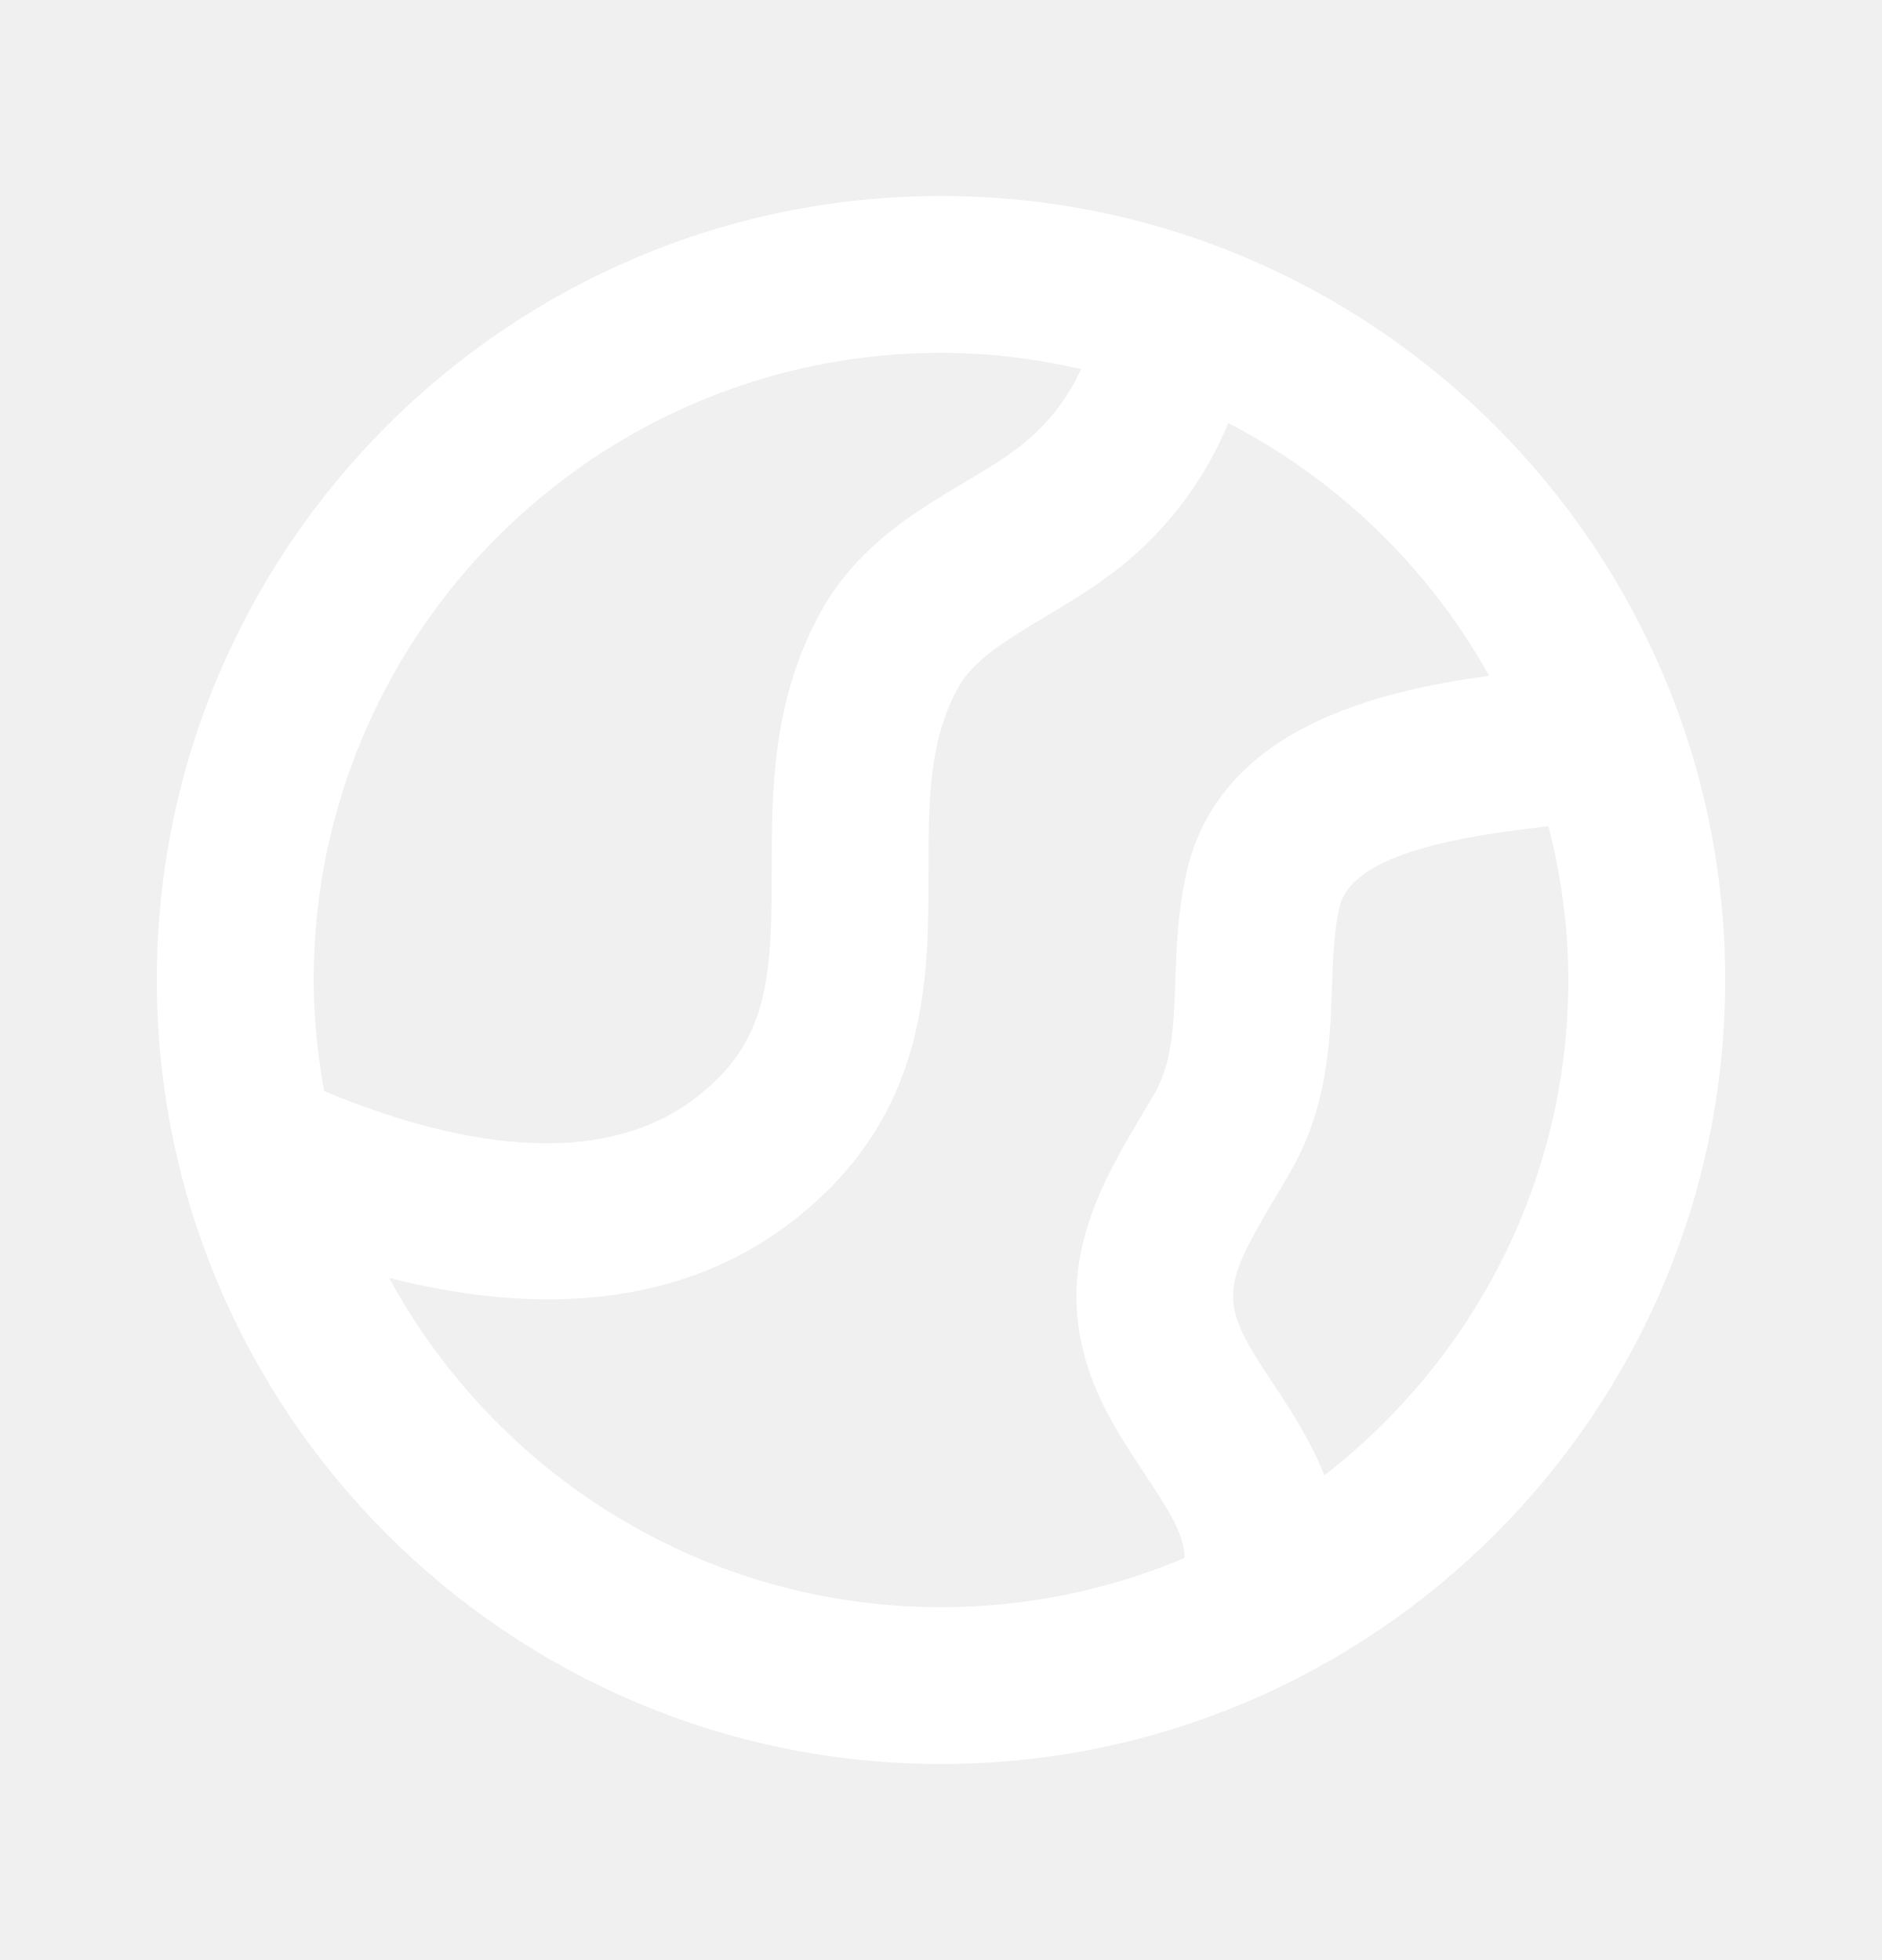
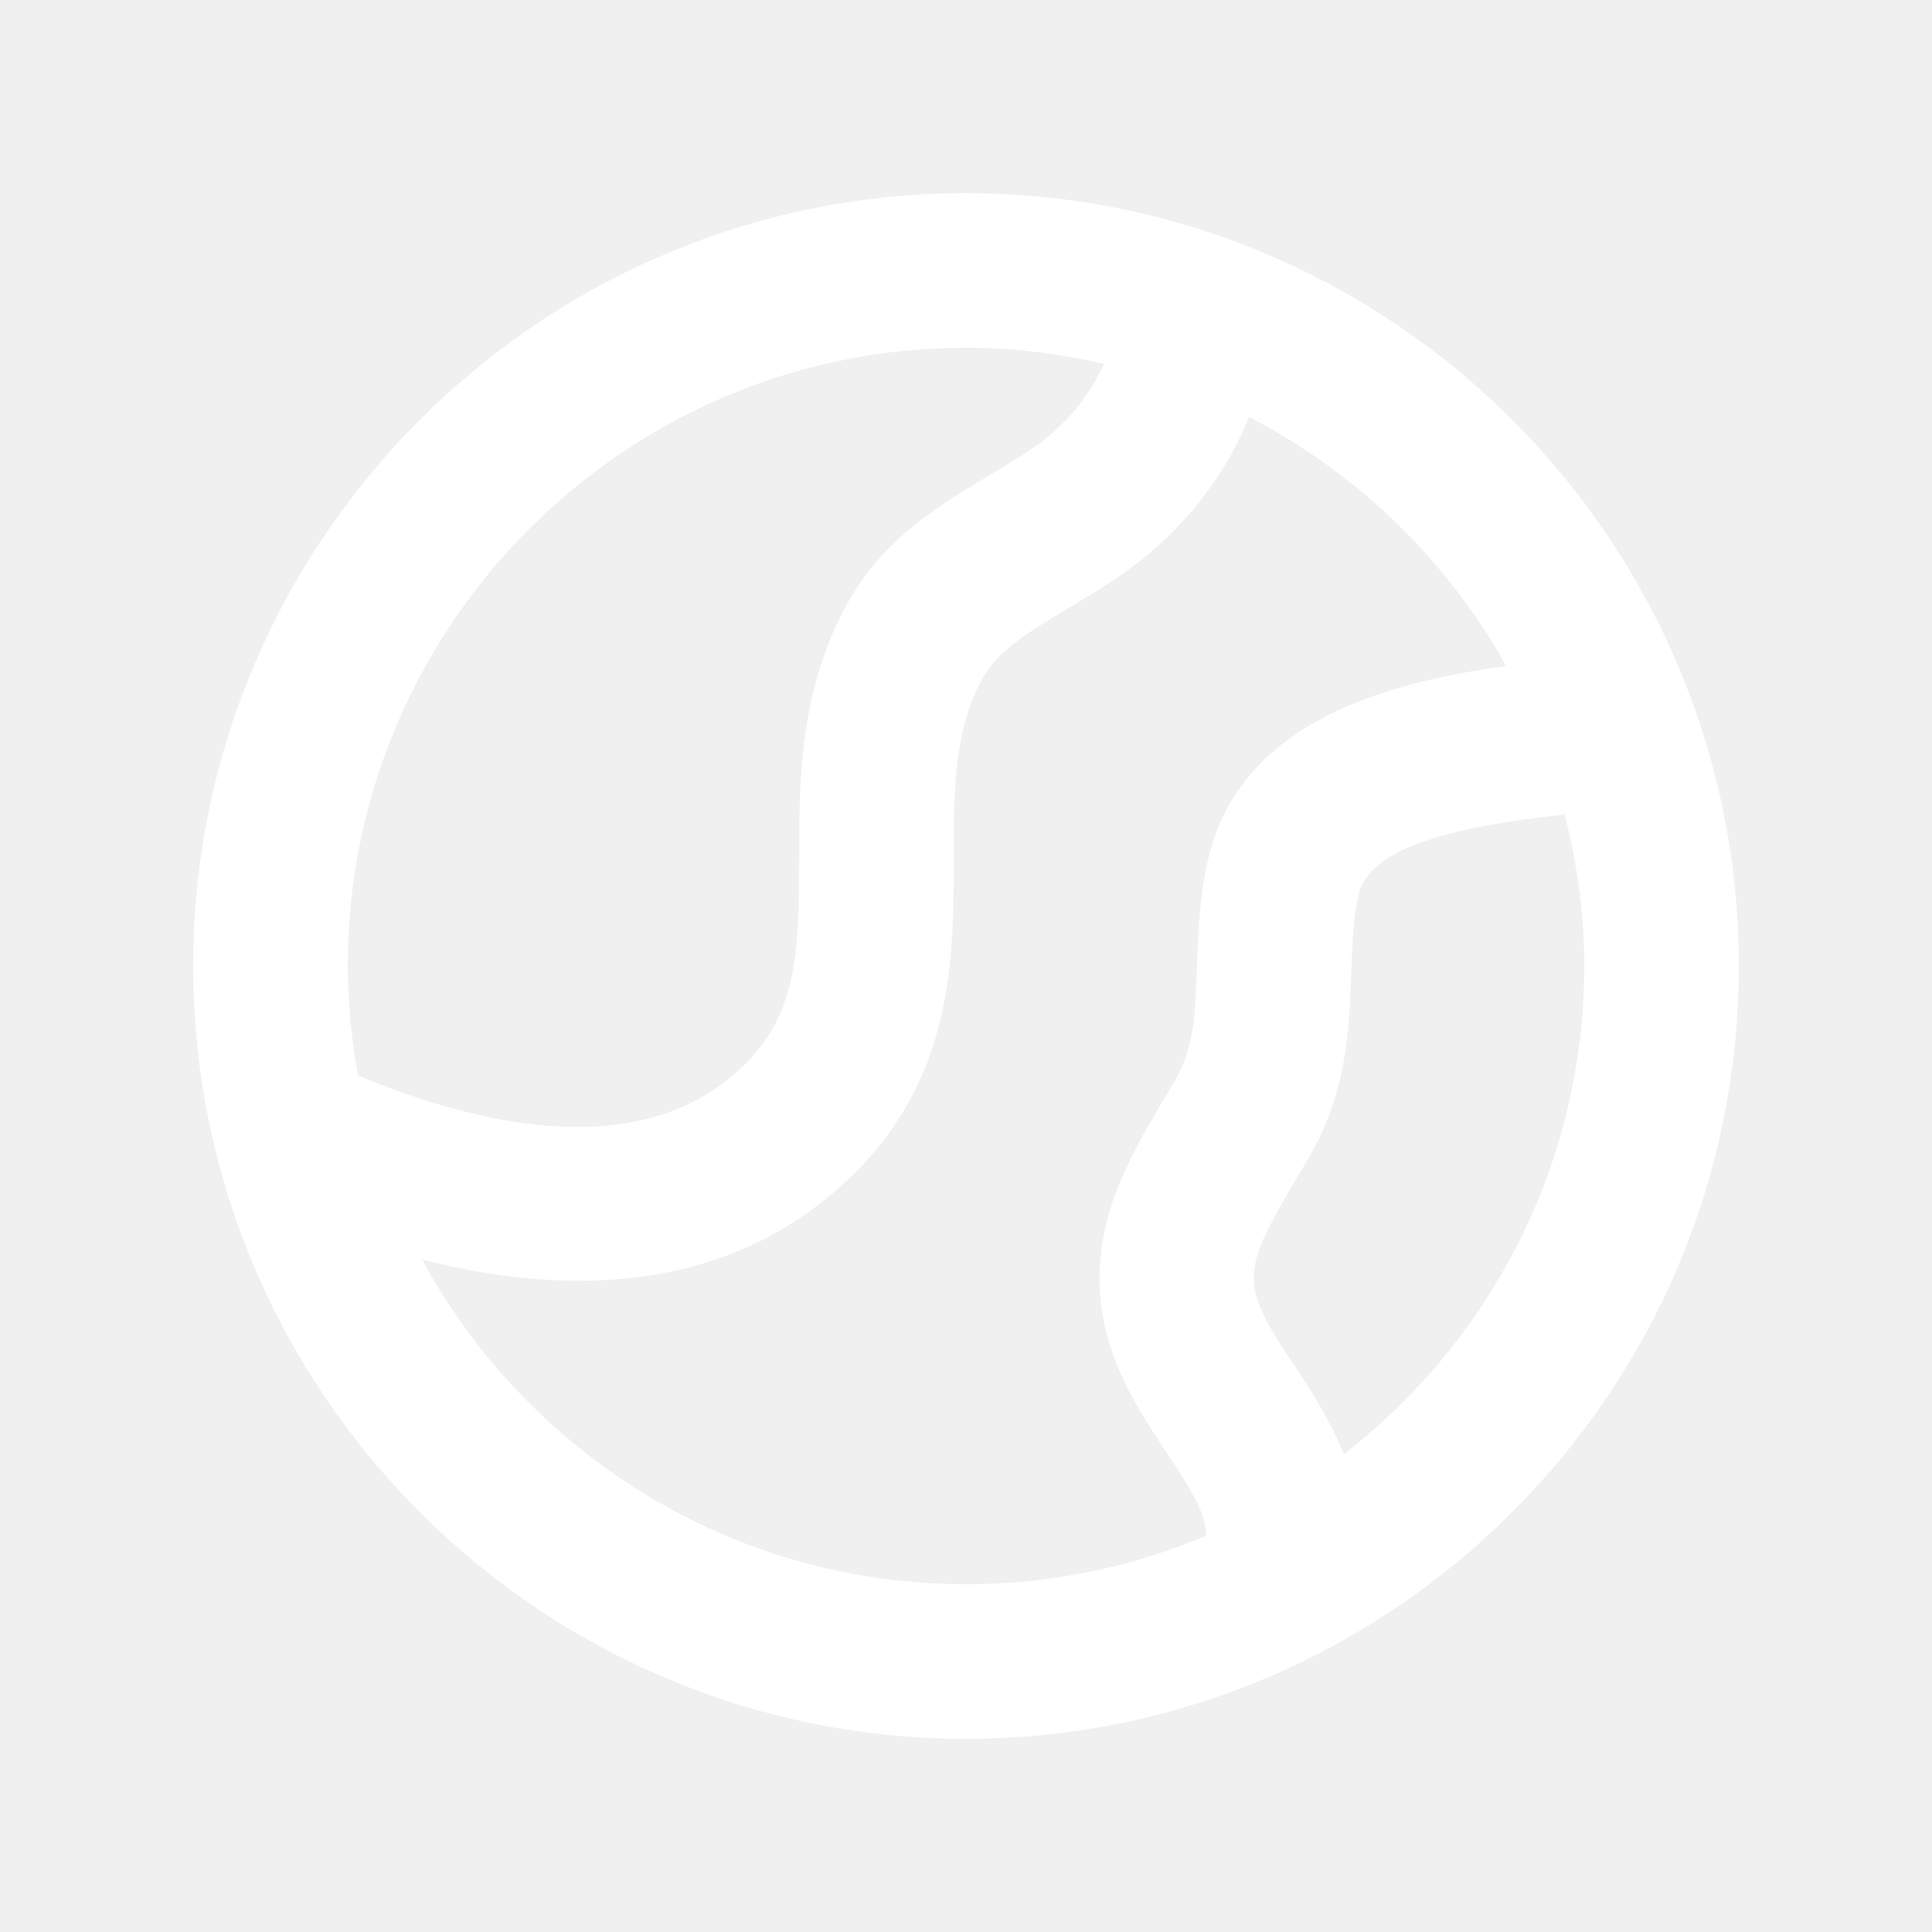
- <svg xmlns="http://www.w3.org/2000/svg" width="24" height="25" viewBox="0 0 24 25" fill="none">
+ <svg xmlns="http://www.w3.org/2000/svg" width="18" height="18" viewBox="0 0 24 25" fill="none">
  <path fill-rule="evenodd" clip-rule="evenodd" d="M16.889 18.818C16.717 18.385 16.473 18.007 16.259 17.684C16.151 17.522 16.04 17.357 15.943 17.187C15.554 16.511 15.688 16.237 16.319 15.18L16.421 15.007C16.932 14.146 16.96 13.32 16.986 12.592C16.998 12.234 17.01 11.897 17.079 11.58C17.24 10.848 18.787 10.653 19.746 10.538C19.907 11.167 20 11.822 20 12.5C20 15.069 18.778 17.353 16.889 18.818ZM4.962 16.299C5.598 16.461 6.287 16.573 6.988 16.573C8.068 16.573 9.171 16.309 10.125 15.562C11.841 14.22 11.841 12.504 11.841 11.124C11.841 10.232 11.841 9.463 12.213 8.78C12.413 8.414 12.839 8.16 13.332 7.865C13.634 7.684 13.947 7.498 14.247 7.262C14.89 6.759 15.368 6.112 15.664 5.396C17.064 6.121 18.224 7.244 18.99 8.619C17.562 8.817 15.535 9.285 15.126 11.152C15.018 11.646 15.001 12.111 14.988 12.522C14.967 13.105 14.951 13.566 14.701 13.988L14.601 14.156C13.954 15.239 13.222 16.467 14.209 18.184C14.328 18.392 14.461 18.592 14.592 18.791C14.936 19.307 15.105 19.592 15.106 19.872C14.151 20.276 13.101 20.5 12 20.5C8.963 20.5 6.317 18.798 4.962 16.299ZM12 4.5C12.616 4.5 13.211 4.576 13.787 4.708C13.618 5.08 13.357 5.419 13.013 5.688C12.795 5.86 12.55 6.003 12.307 6.148C11.656 6.536 10.919 6.976 10.457 7.822C9.841 8.952 9.841 10.106 9.841 11.124C9.841 12.479 9.797 13.28 8.893 13.987C7.524 15.06 5.429 14.461 4.133 13.916C4.051 13.455 4 12.983 4 12.5C4 8.089 7.589 4.5 12 4.5ZM12 2.5C6.486 2.5 2 6.986 2 12.5C2 18.013 6.486 22.5 12 22.5C17.514 22.5 22 18.013 22 12.5C22 6.986 17.514 2.5 12 2.5Z" fill="white" />
</svg>
